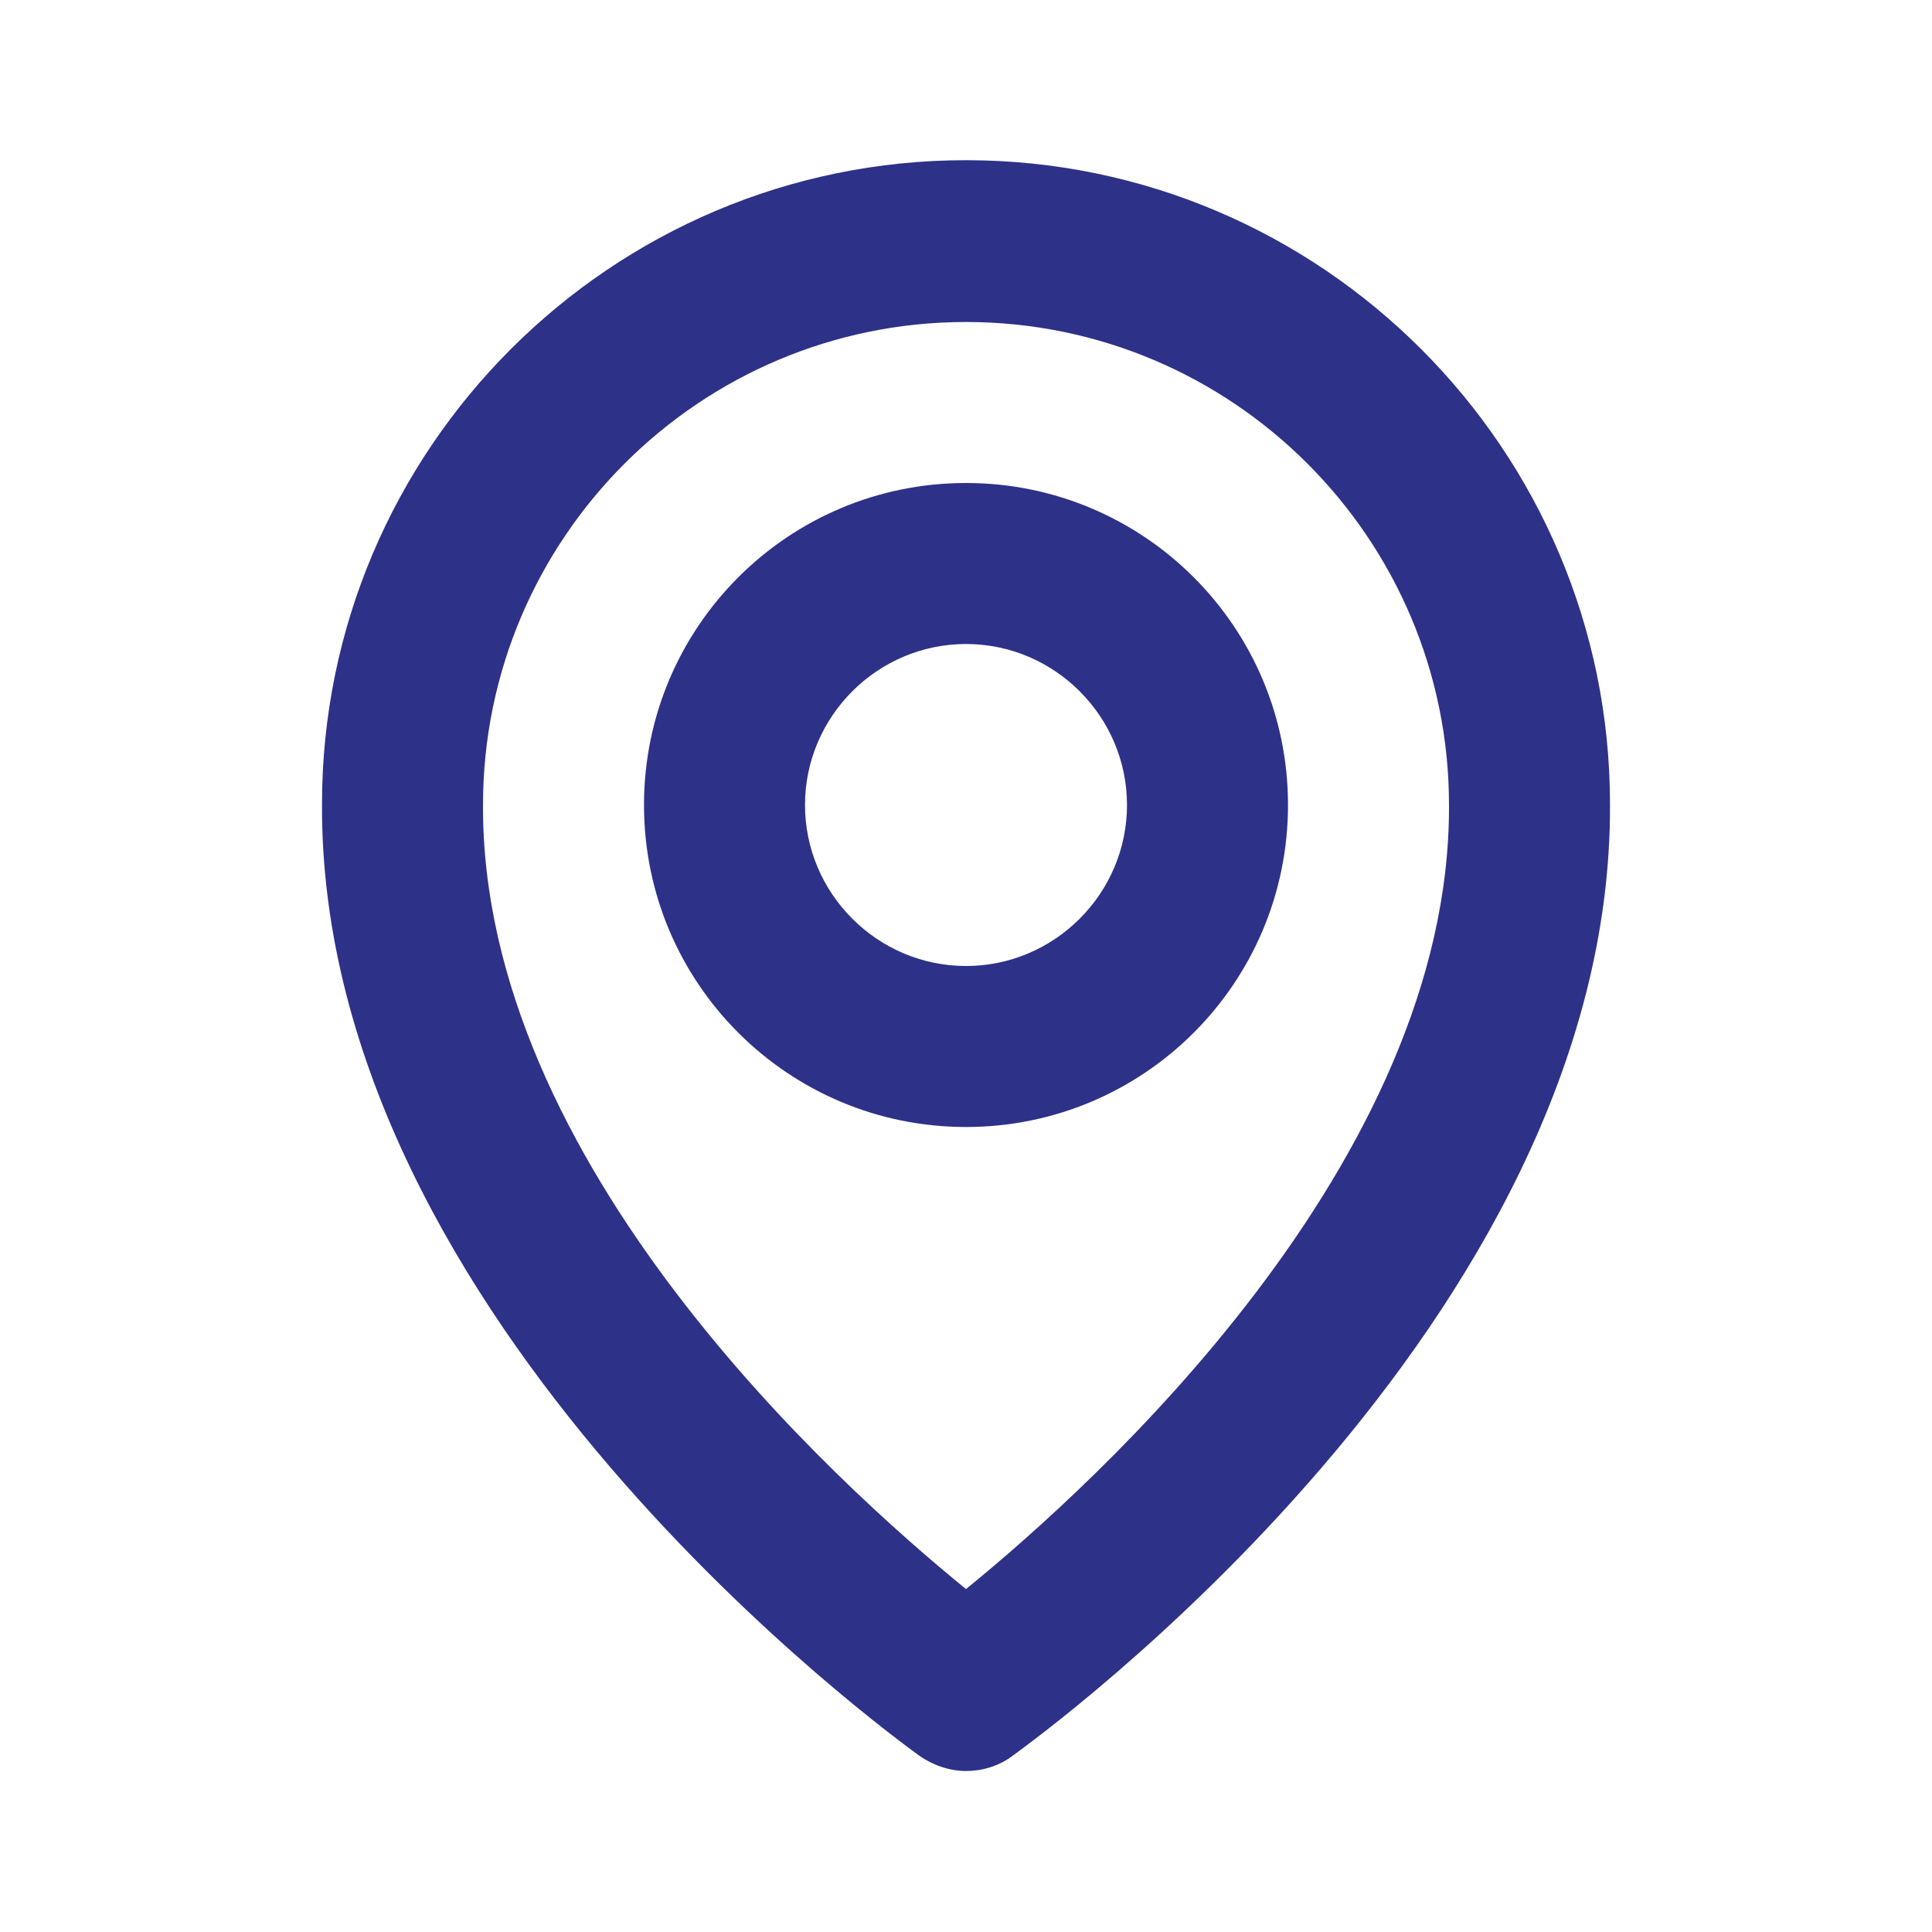
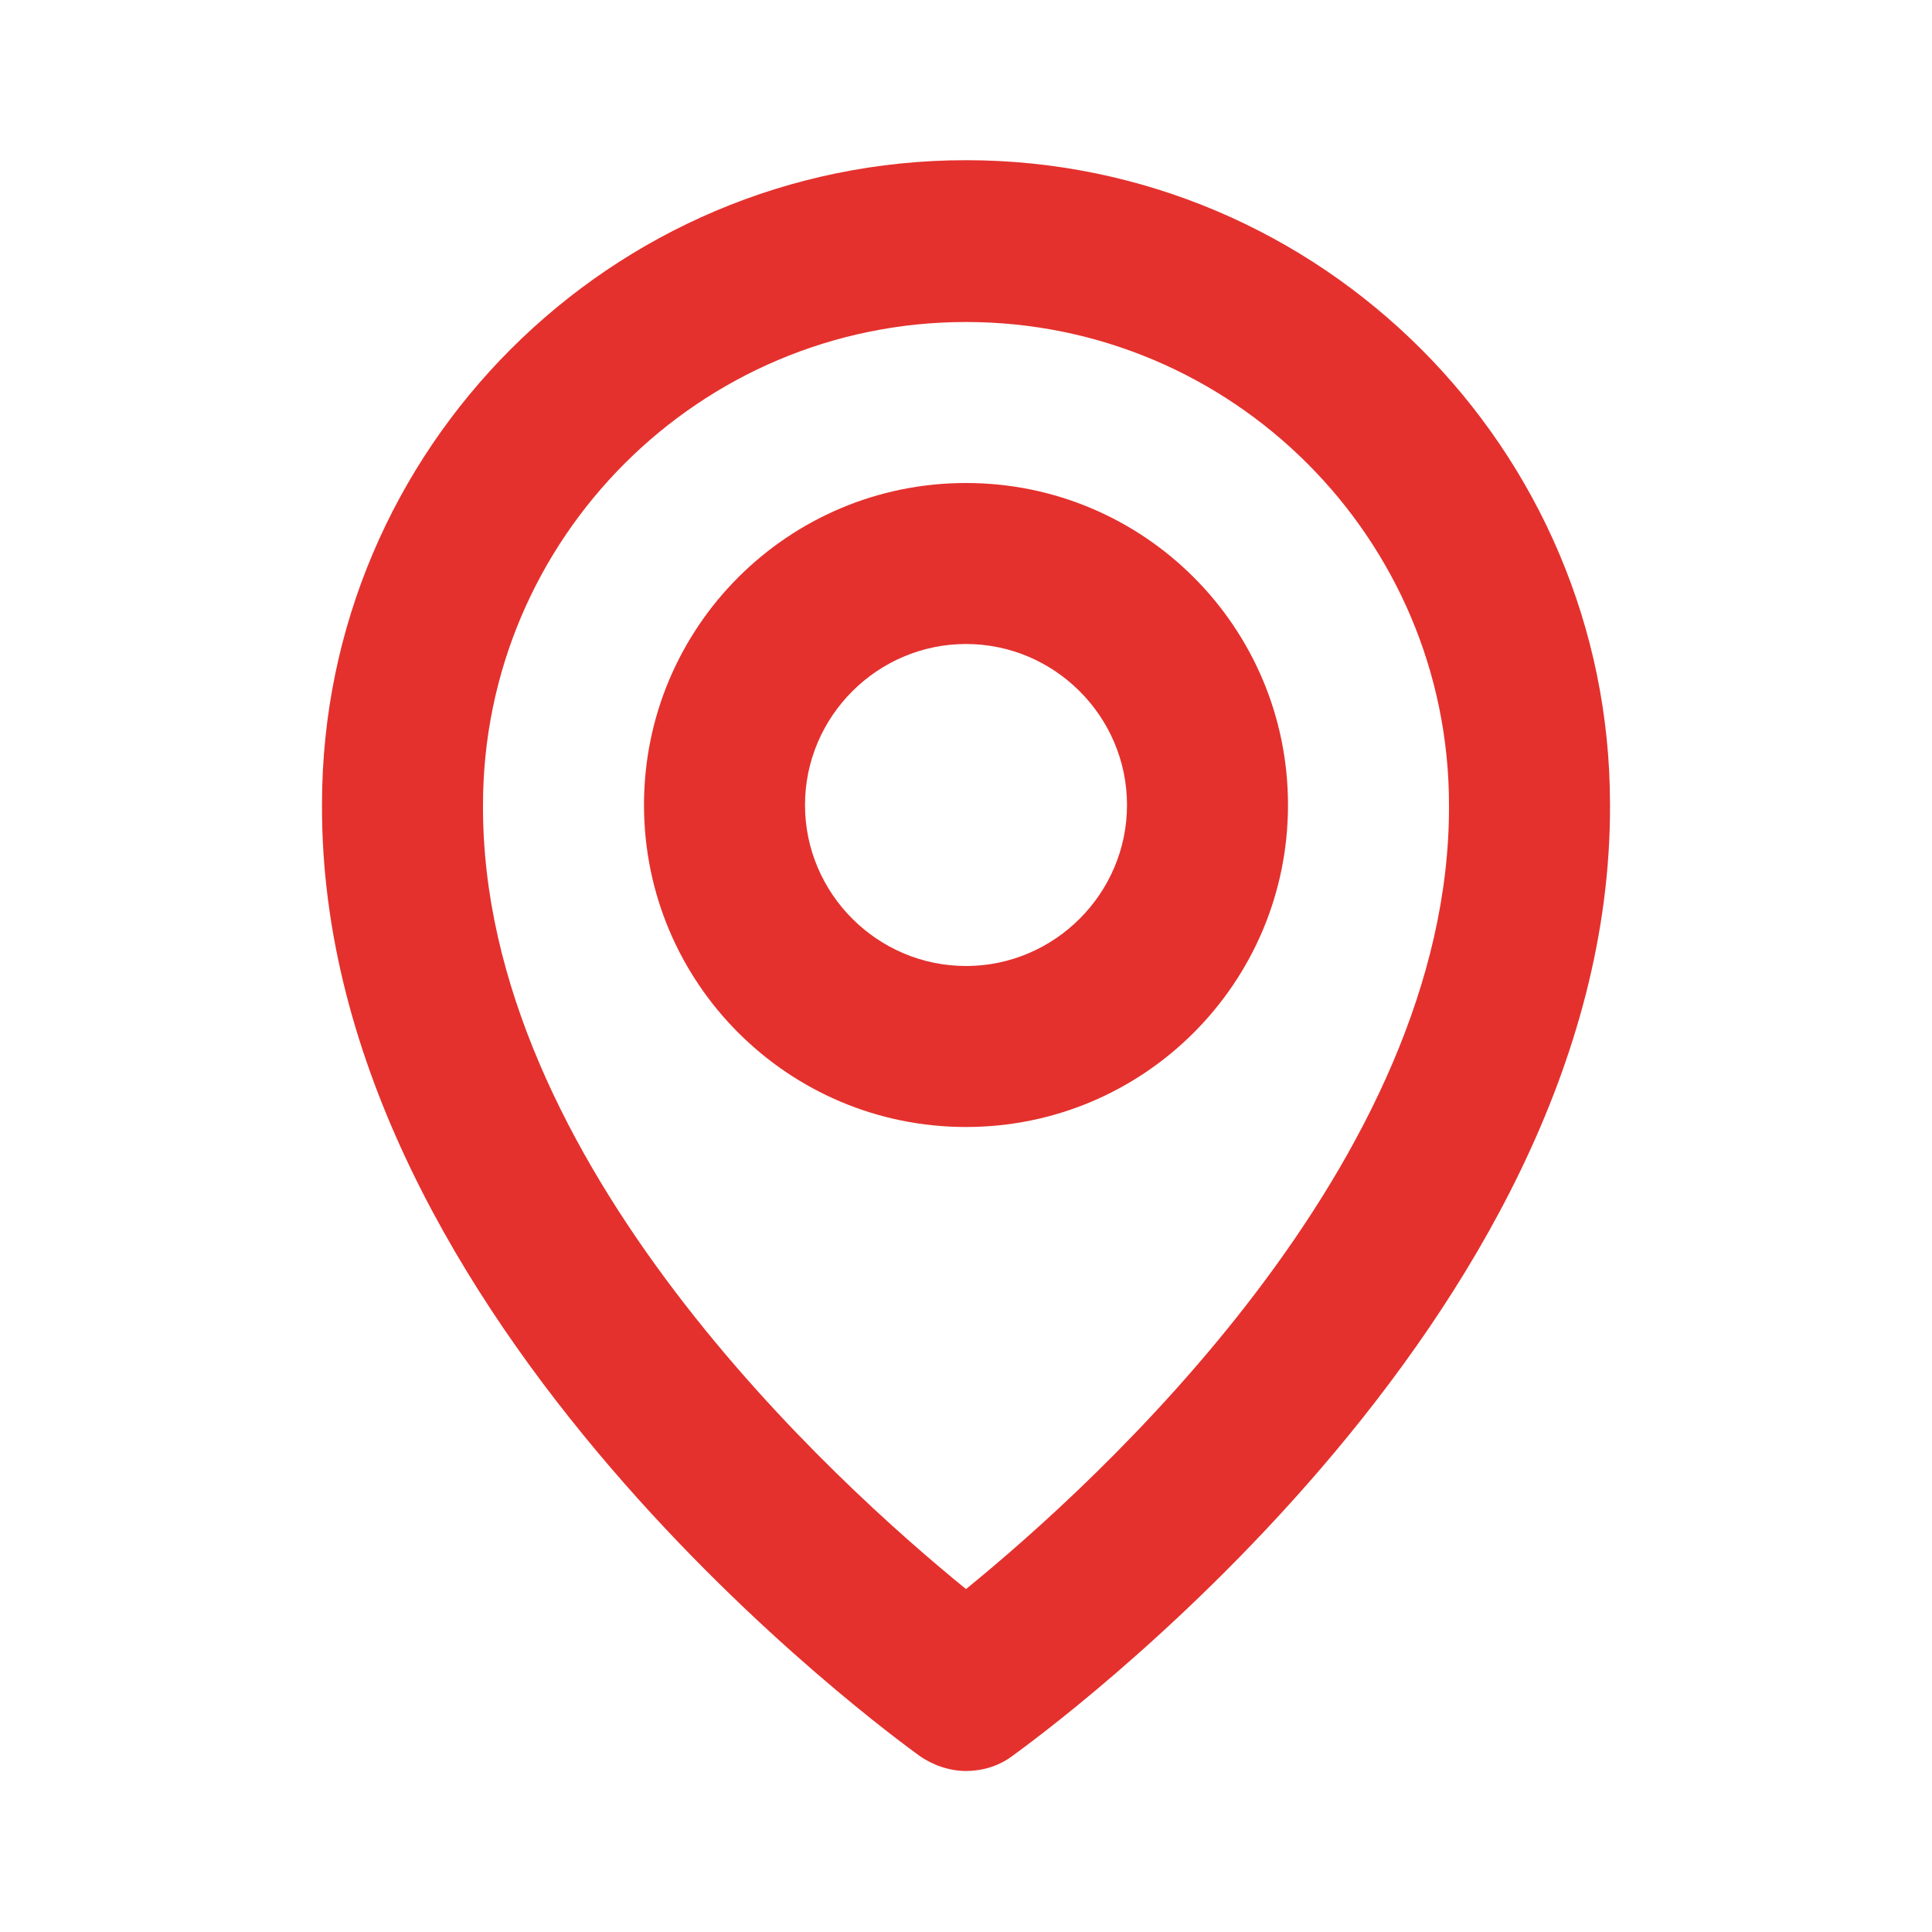
- <svg xmlns="http://www.w3.org/2000/svg" width="24" height="24" viewBox="0 0 24 24" fill="none">
-   <path d="M16 10C16 7.79 14.21 6 12 6C9.79 6 8 7.79 8 10C8 12.21 9.79 14 12 14C14.21 14 16 12.21 16 10ZM10 10C10 8.9 10.9 8 12 8C13.1 8 14 8.9 14 10C14 11.1 13.1 12 12 12C10.9 12 10 11.1 10 10Z" fill="#2D3188" />
-   <path d="M11.42 21.81C11.59 21.93 11.8 22 12 22C12.2 22 12.41 21.94 12.58 21.81C12.88 21.59 20.03 16.44 20 9.99C20 5.58 16.41 1.99 12 1.99C7.59 1.99 4 5.58 4 9.99C3.97 16.43 11.12 21.59 11.42 21.81ZM12 4C15.31 4 18 6.69 18 10C18.02 14.44 13.61 18.43 12 19.74C10.39 18.43 5.98 14.45 6 10C6 6.69 8.69 4 12 4Z" fill="#2D3188" />
+ <svg xmlns="http://www.w3.org/2000/svg" width="24" height="24" viewBox="0 0 24 24" fill="#E4312D">
+   <path d="M16 10C16 7.79 14.21 6 12 6C9.79 6 8 7.79 8 10C8 12.21 9.79 14 12 14C14.21 14 16 12.21 16 10ZM10 10C10 8.9 10.9 8 12 8C13.1 8 14 8.9 14 10C14 11.1 13.1 12 12 12C10.9 12 10 11.1 10 10Z" fill="#E4312D" />
+   <path d="M11.42 21.81C11.59 21.93 11.8 22 12 22C12.2 22 12.41 21.94 12.58 21.81C12.88 21.59 20.03 16.44 20 9.99C20 5.58 16.41 1.99 12 1.99C7.59 1.99 4 5.58 4 9.99C3.97 16.43 11.12 21.59 11.42 21.81ZM12 4C15.31 4 18 6.69 18 10C18.02 14.44 13.61 18.43 12 19.74C10.39 18.43 5.98 14.45 6 10C6 6.69 8.69 4 12 4Z" fill="#E4312D" />
</svg>
